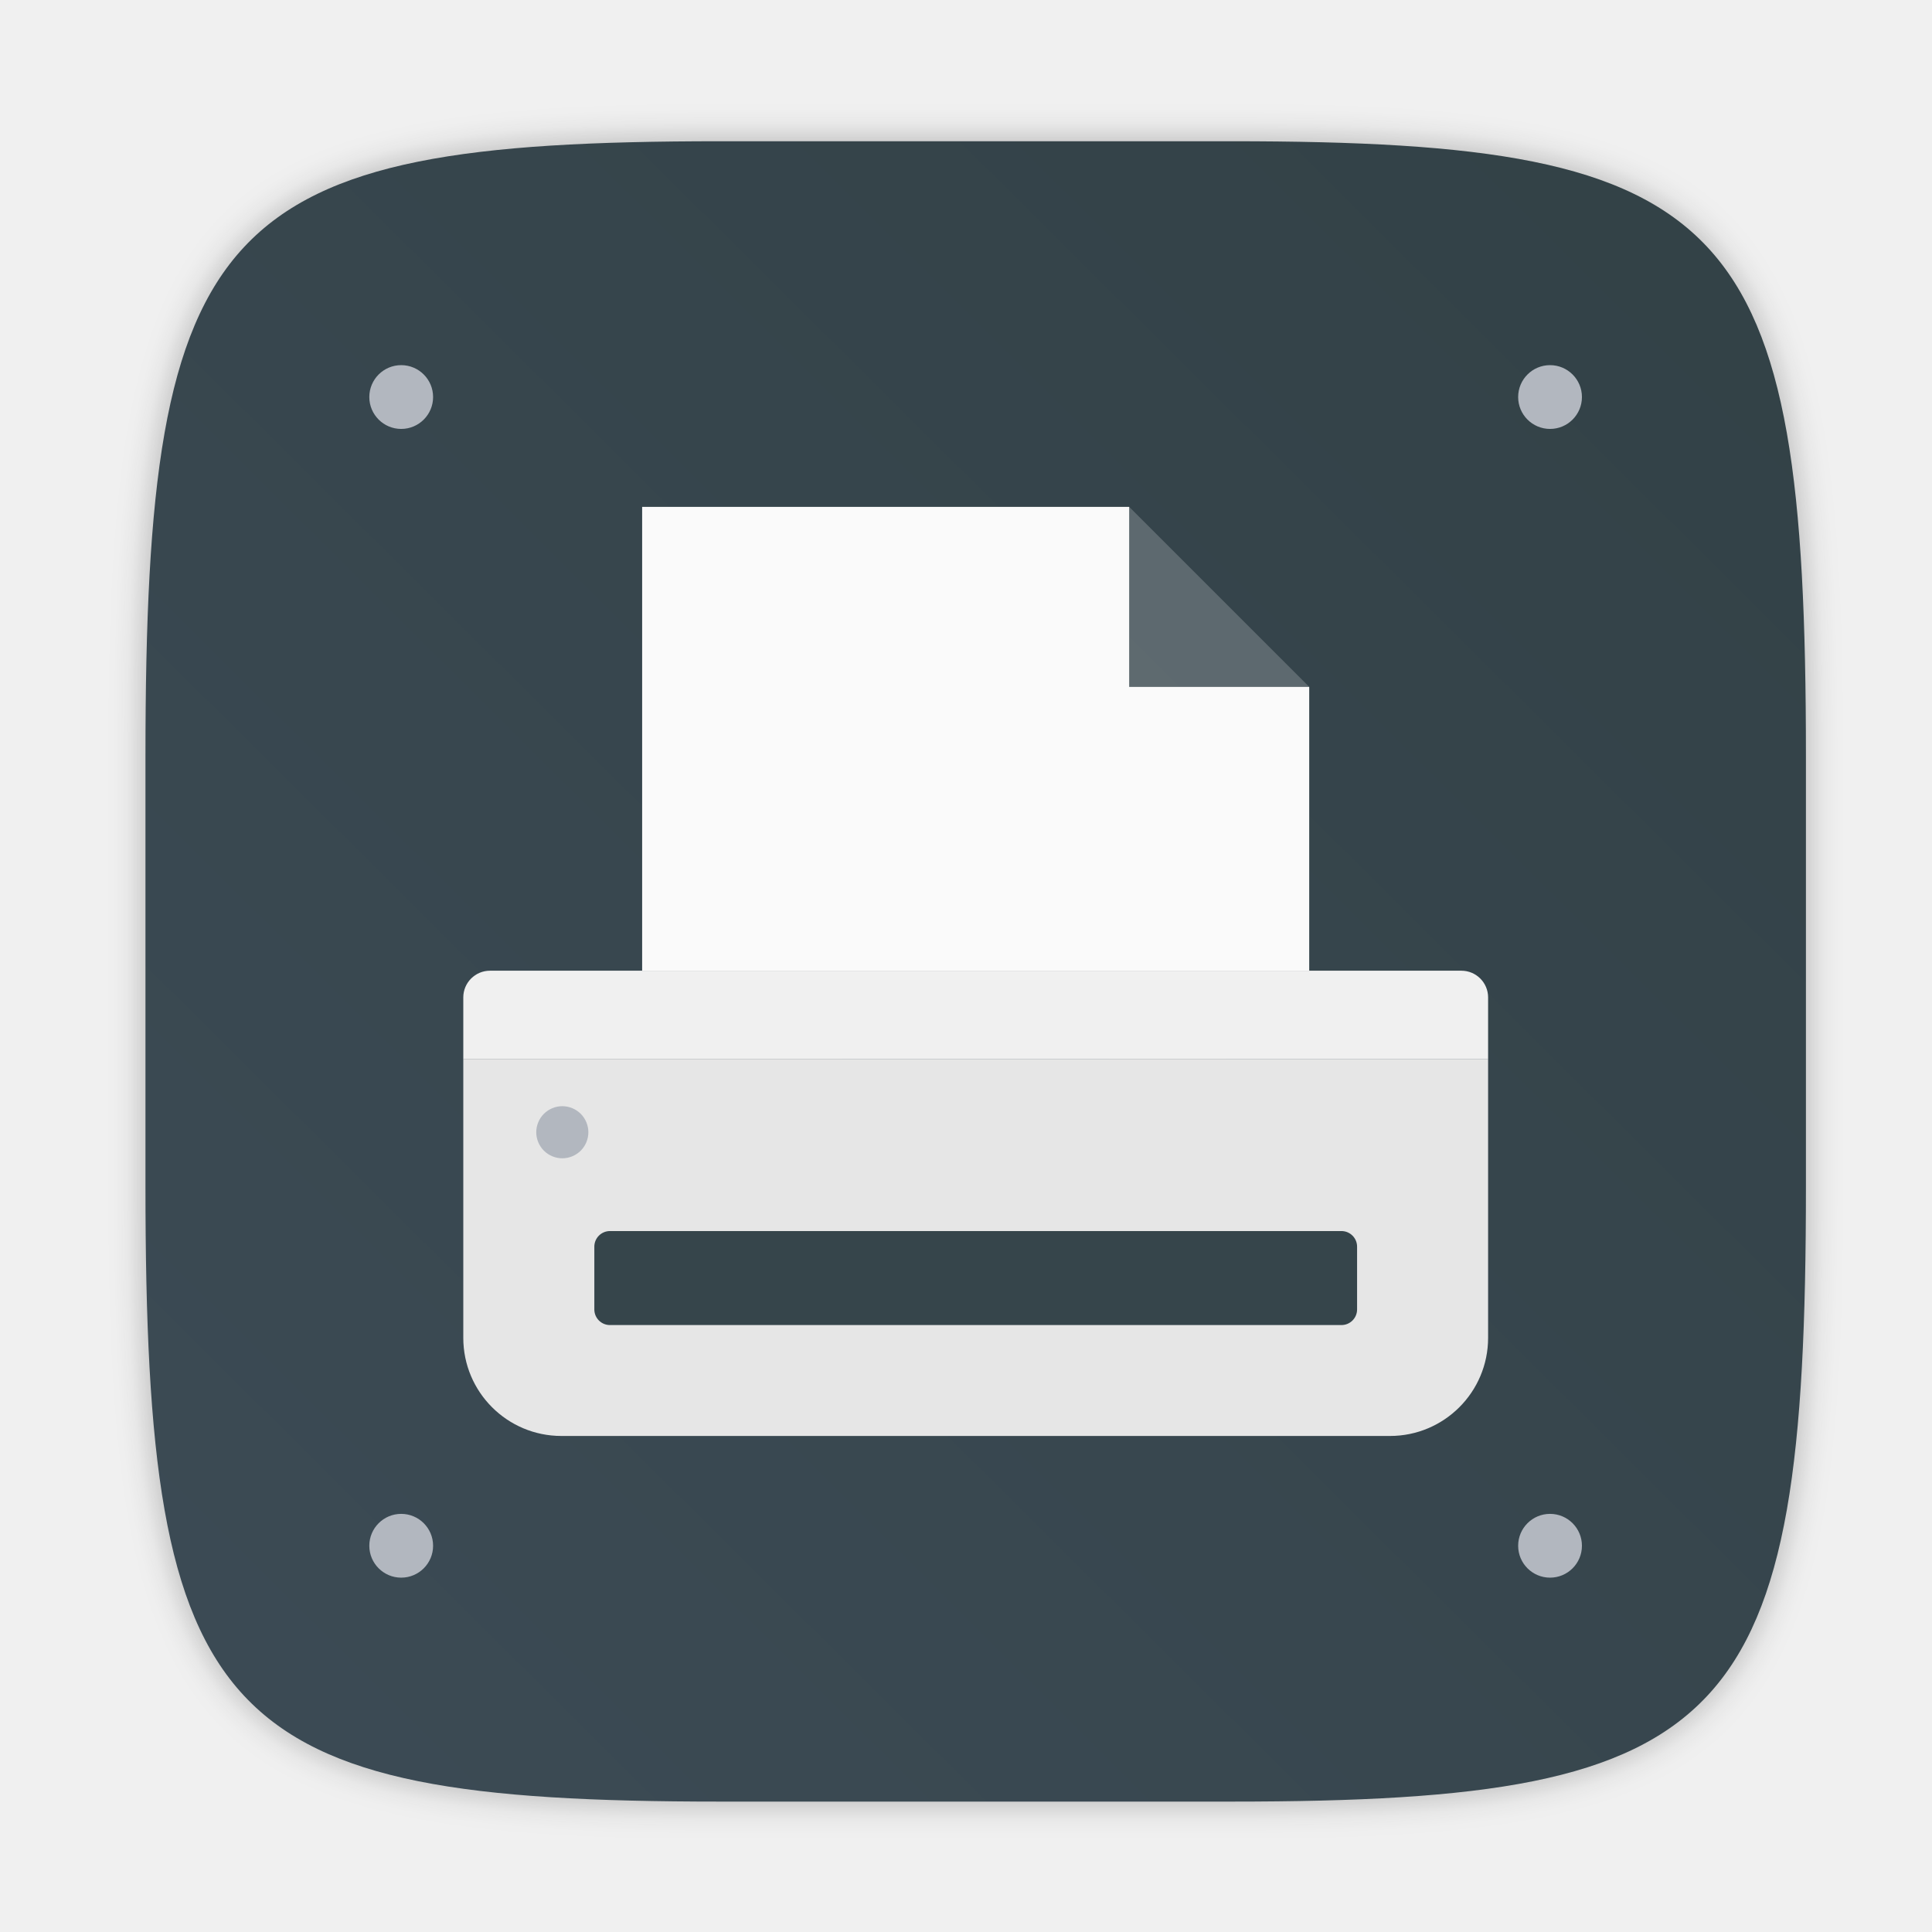
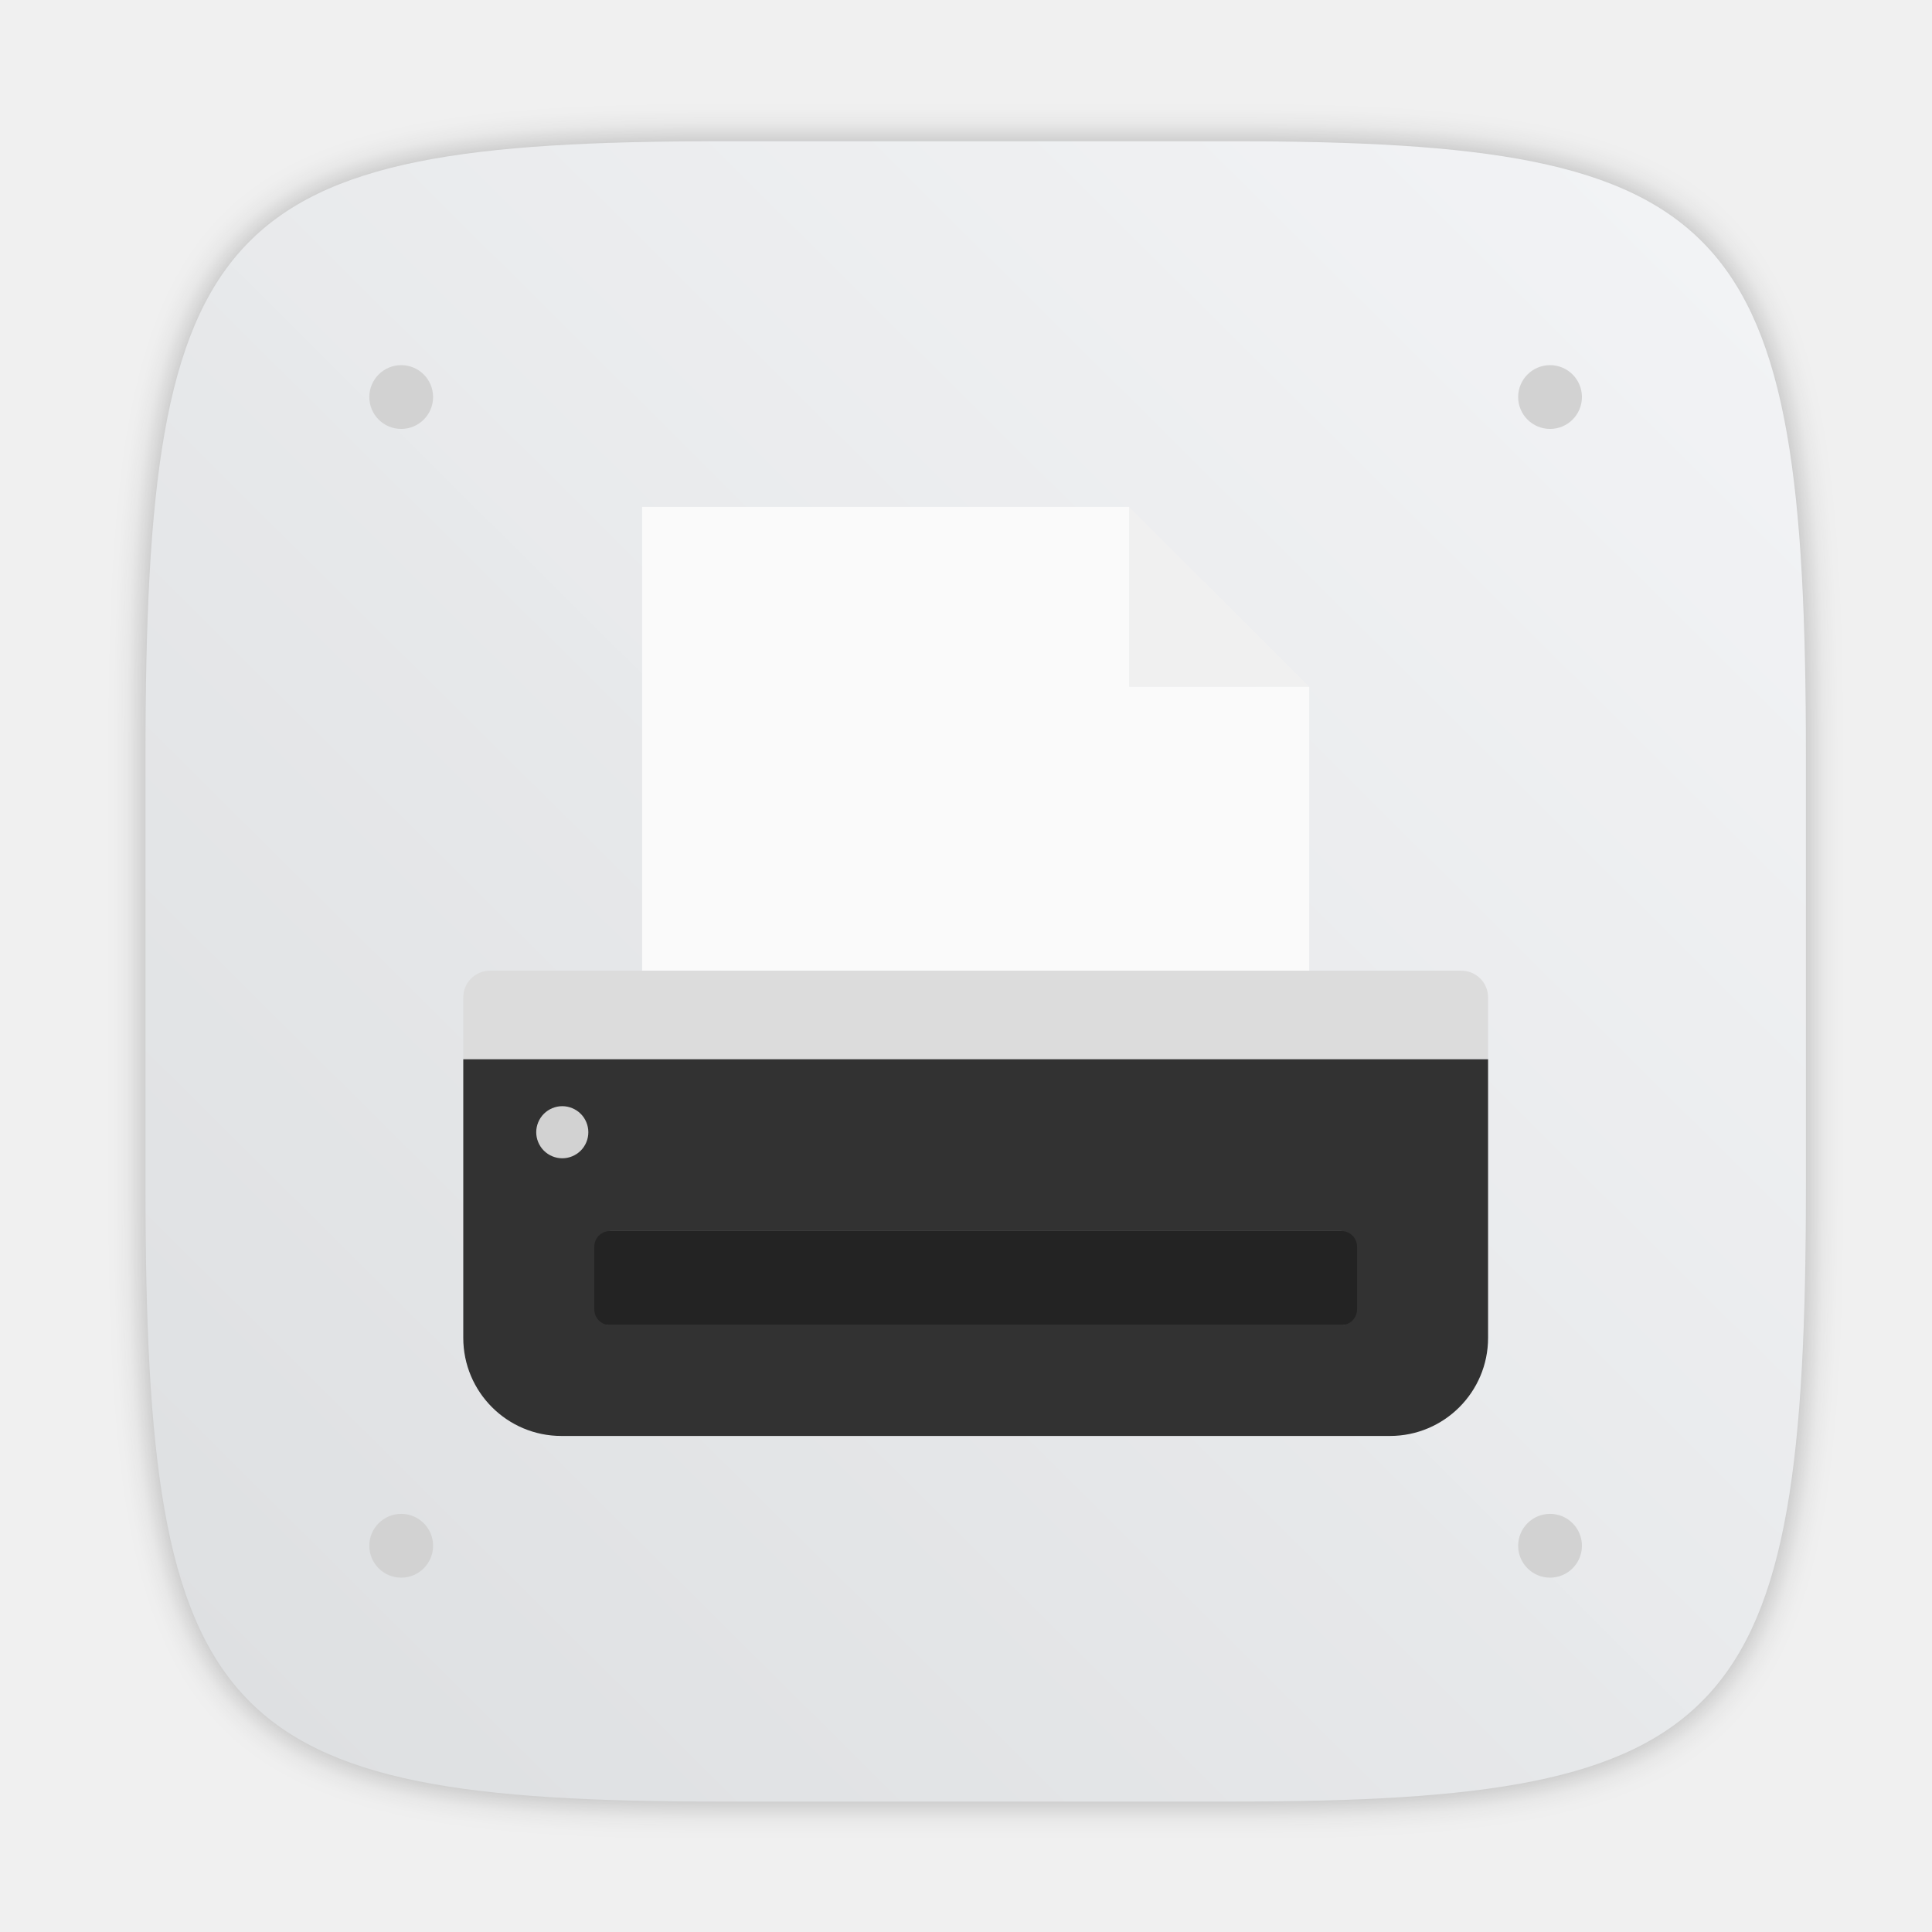
<svg xmlns="http://www.w3.org/2000/svg" width="64" height="64" version="1.1" viewBox="0 0 16.933 16.933">
  <defs>
    <filter id="filter2761" x="-.024" y="-.024" width="1.048" height="1.048" color-interpolation-filters="sRGB">
      <feGaussianBlur stdDeviation="0.146" />
    </filter>
-     <linearGradient id="linearGradient1024" x1="1.331" x2="15.65" y1="15.576" y2="1.17" gradientTransform="translate(.084079 .18792)" gradientUnits="userSpaceOnUse">
-       <stop stop-color="#3c4b55" offset="0" />
-       <stop stop-color="#324146" offset="1" />
+     <linearGradient id="linearGradient1024-6" x1="1.331" x2="15.65" y1="15.576" y2="1.17" gradientTransform="translate(.084 .1879)" gradientUnits="userSpaceOnUse">
+       <stop stop-color="#dddfe1" offset="0" />
+       <stop stop-color="#f3f4f6" stop-opacity=".996" offset="1" />
    </linearGradient>
  </defs>
  <path d="m10.793 1.238c4.405 0 5.035 0.673 5.035 5.388v3.776c0 4.715-0.63 5.388-5.035 5.388h-4.483c-4.405 0-5.035-0.673-5.035-5.388v-3.776c0-4.715 0.63-5.388 5.035-5.388z" enable-background="new" fill="#141414" filter="url(#filter2761)" opacity=".3" />
-   <path d="m10.793 1.238c4.405 0 5.035 0.673 5.035 5.388v3.776c0 4.715-0.63 5.388-5.035 5.388h-4.483c-4.405 0-5.035-0.673-5.035-5.388v-3.776c0-4.715 0.63-5.388 5.035-5.388z" enable-background="new" fill="url(#linearGradient1024)" />
-   <g transform="translate(-.20215 .33432)" fill="#b2b7bf" stroke-width=".28">
+   <path d="m10.793 1.238c4.405 0 5.035 0.673 5.035 5.388v3.776c0 4.715-0.63 5.388-5.035 5.388h-4.483c-4.405 0-5.035-0.673-5.035-5.388v-3.776c0-4.715 0.63-5.388 5.035-5.388z" enable-background="new" fill="url(#linearGradient1024-6)" />
+   <g transform="translate(-.20215 .33432)" fill="#d2d2d2" stroke-width=".28">
    <rect x="3.439" y="2.866" width=".559" height=".559" rx=".42" ry=".42" />
    <rect x="13.508" y="2.866" width=".559" height=".559" rx=".42" ry=".42" />
    <rect x="13.508" y="12.934" width=".559" height=".559" rx=".42" ry=".42" />
    <rect x="3.439" y="12.934" width=".559" height=".559" rx=".42" ry=".42" />
  </g>
-   <g transform="matrix(.030718 0 0 .012411 25.062 9.3462)" />
-   <g transform="matrix(.027926 0 0 .027926 5.4976 -7.6985)" />
-   <circle cx="8.551" cy="8.514" r="1.399" fill="#36454c" />
-   <g transform="matrix(.022838 0 0 .022838 4.0605 4.0231)">
-     <polygon points="324.64 87.445 255.55 87.445 255.55 18.365" fill="#fff" opacity=".2" />
-     <polygon points="68.64 18.365 255.55 18.365 255.55 87.445 324.64 87.445 324.64 196.36 68.64 196.36" fill="#fafafa" />
-     <path d="m343.01 302.28v24.087c0 3.312-2.685 5.996-5.996 5.996h-280.73c-3.312 0-5.996-2.685-5.996-5.996v-24.087c0-3.312 2.685-5.996 5.996-5.996h280.73c3.312 0 5.997 2.685 5.997 5.996z" fill="#36454b" />
-     <path d="m393.29 206.62v23.749h-393.29v-23.749c0-5.661 4.59-10.251 10.251-10.251h372.79c5.661 0 10.251 4.59 10.251 10.251z" fill="#f0f0f0" />
-     <path d="m393.29 230.36v106.9c0 20.8-16.86 37.66-37.66 37.66h-317.97c-20.8 0-37.66-16.86-37.66-37.66v-106.9zm-50.28 96.004v-24.087c0-3.312-2.685-5.996-5.996-5.996h-280.73c-3.312 0-5.996 2.685-5.996 5.996v24.087c0 3.312 2.685 5.996 5.996 5.996h280.73c3.312 0 5.997-2.685 5.997-5.996z" fill="#e6e6e6" />
-     <path d="m38 268.36c-2.63 0-5.21-1.07-7.07-2.93s-2.93-4.44-2.93-7.07 1.07-5.21 2.93-7.07 4.44-2.93 7.07-2.93 5.21 1.07 7.07 2.93c1.87 1.86 2.93 4.44 2.93 7.07s-1.06 5.21-2.93 7.07c-1.86 1.86-4.44 2.93-7.07 2.93z" fill="#b2b7bf" />
+   <g transform="matrix(.022838 0 0 .022838 4.0603 4.023)">
+     <polygon points="255.55 18.365 324.64 87.445 255.55 87.445" fill="#f0f0f0" />
+     <polygon points="255.55 87.445 324.64 87.445 324.64 196.36 68.64 196.36 68.64 18.365 255.55 18.365" fill="#fafafa" />
+     <path d="m343.7 302.22v24.201c0 3.328-2.698 6.024-6.024 6.024h-282.06c-3.328 0-6.024-2.698-6.024-6.024v-24.201c0-3.328 2.698-6.024 6.024-6.024h282.06c3.328 0 6.025 2.698 6.025 6.024z" fill="#232323" stroke-width="1.005" />
+     <path d="m393.29 206.62v23.749h-393.29v-23.749c0-5.661 4.59-10.251 10.251-10.251h372.79c5.661 0 10.251 4.59 10.251 10.251z" fill="#dcdcdc" />
+     <path d="m393.29 230.36v106.9c0 20.8-16.86 37.66-37.66 37.66h-317.97c-20.8 0-37.66-16.86-37.66-37.66v-106.9zm-50.28 96.004v-24.087c0-3.312-2.685-5.996-5.996-5.996h-280.73c-3.312 0-5.996 2.685-5.996 5.996v24.087c0 3.312 2.685 5.996 5.996 5.996h280.73c3.312 0 5.997-2.685 5.997-5.996z" fill="#323232" />
+     <path d="m38 268.36c-2.63 0-5.21-1.07-7.07-2.93s-2.93-4.44-2.93-7.07 1.07-5.21 2.93-7.07 4.44-2.93 7.07-2.93 5.21 1.07 7.07 2.93c1.87 1.86 2.93 4.44 2.93 7.07s-1.06 5.21-2.93 7.07c-1.86 1.86-4.44 2.93-7.07 2.93z" fill="#d2d2d2" />
  </g>
</svg>
